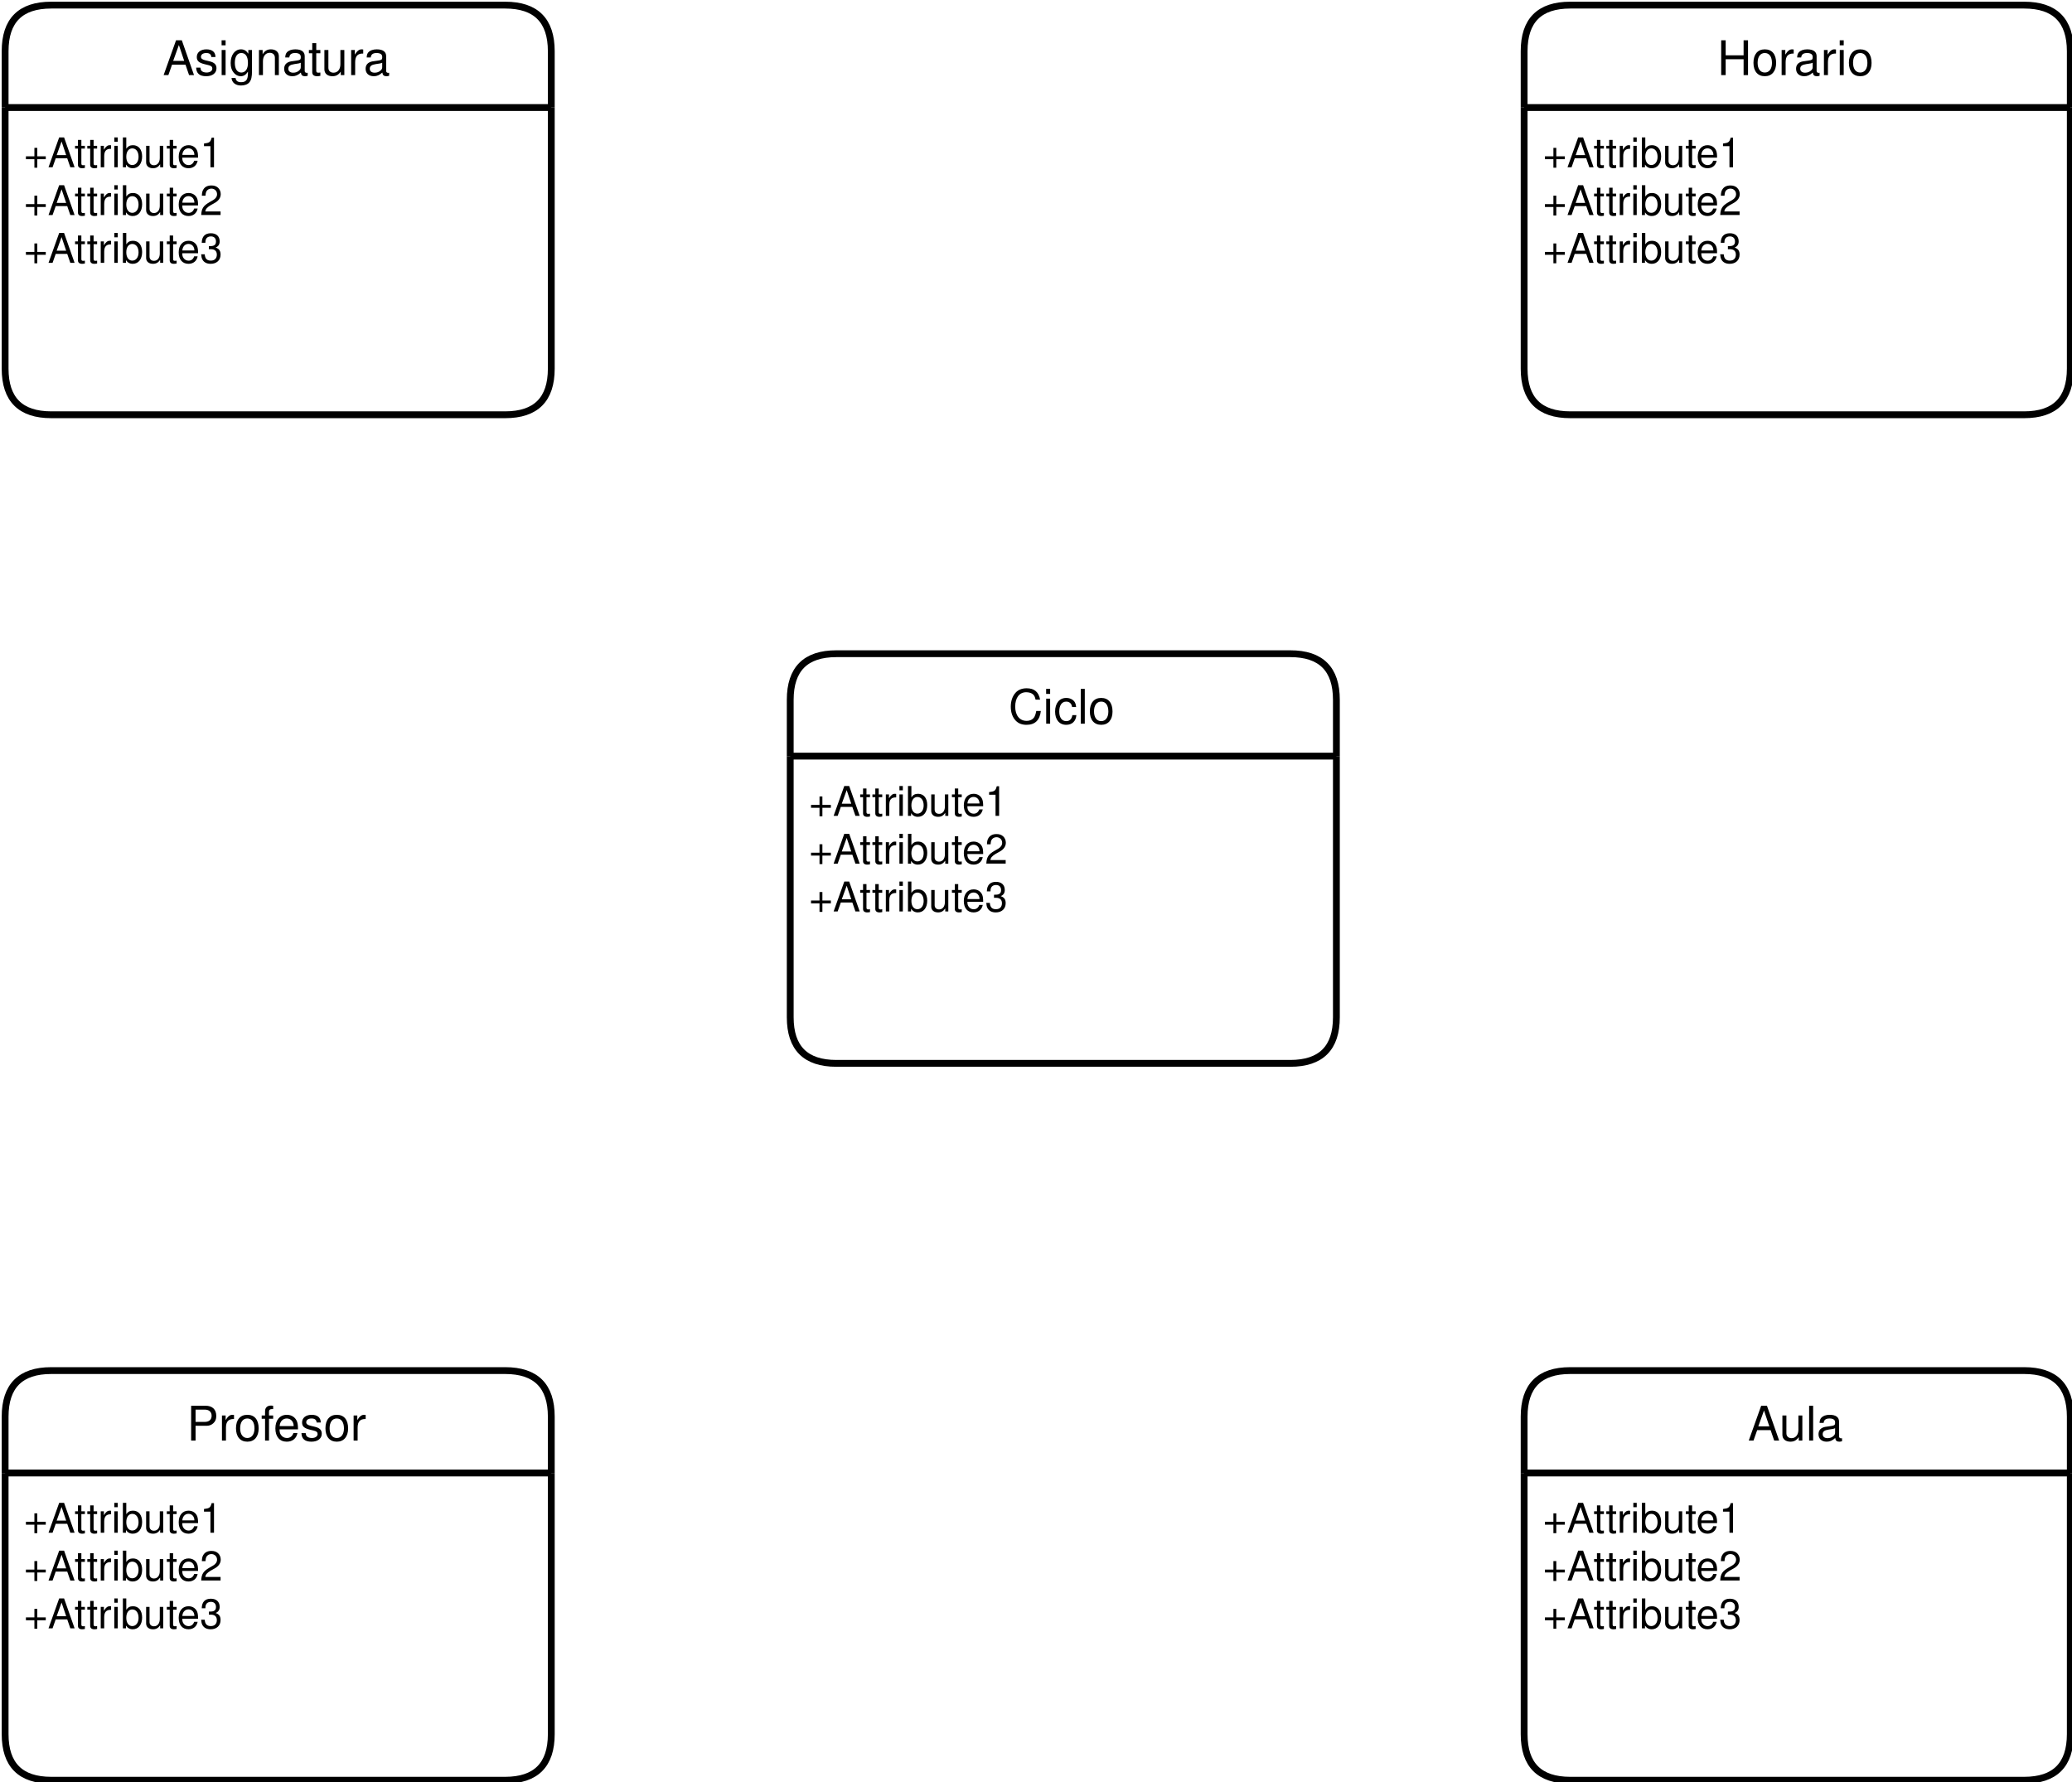
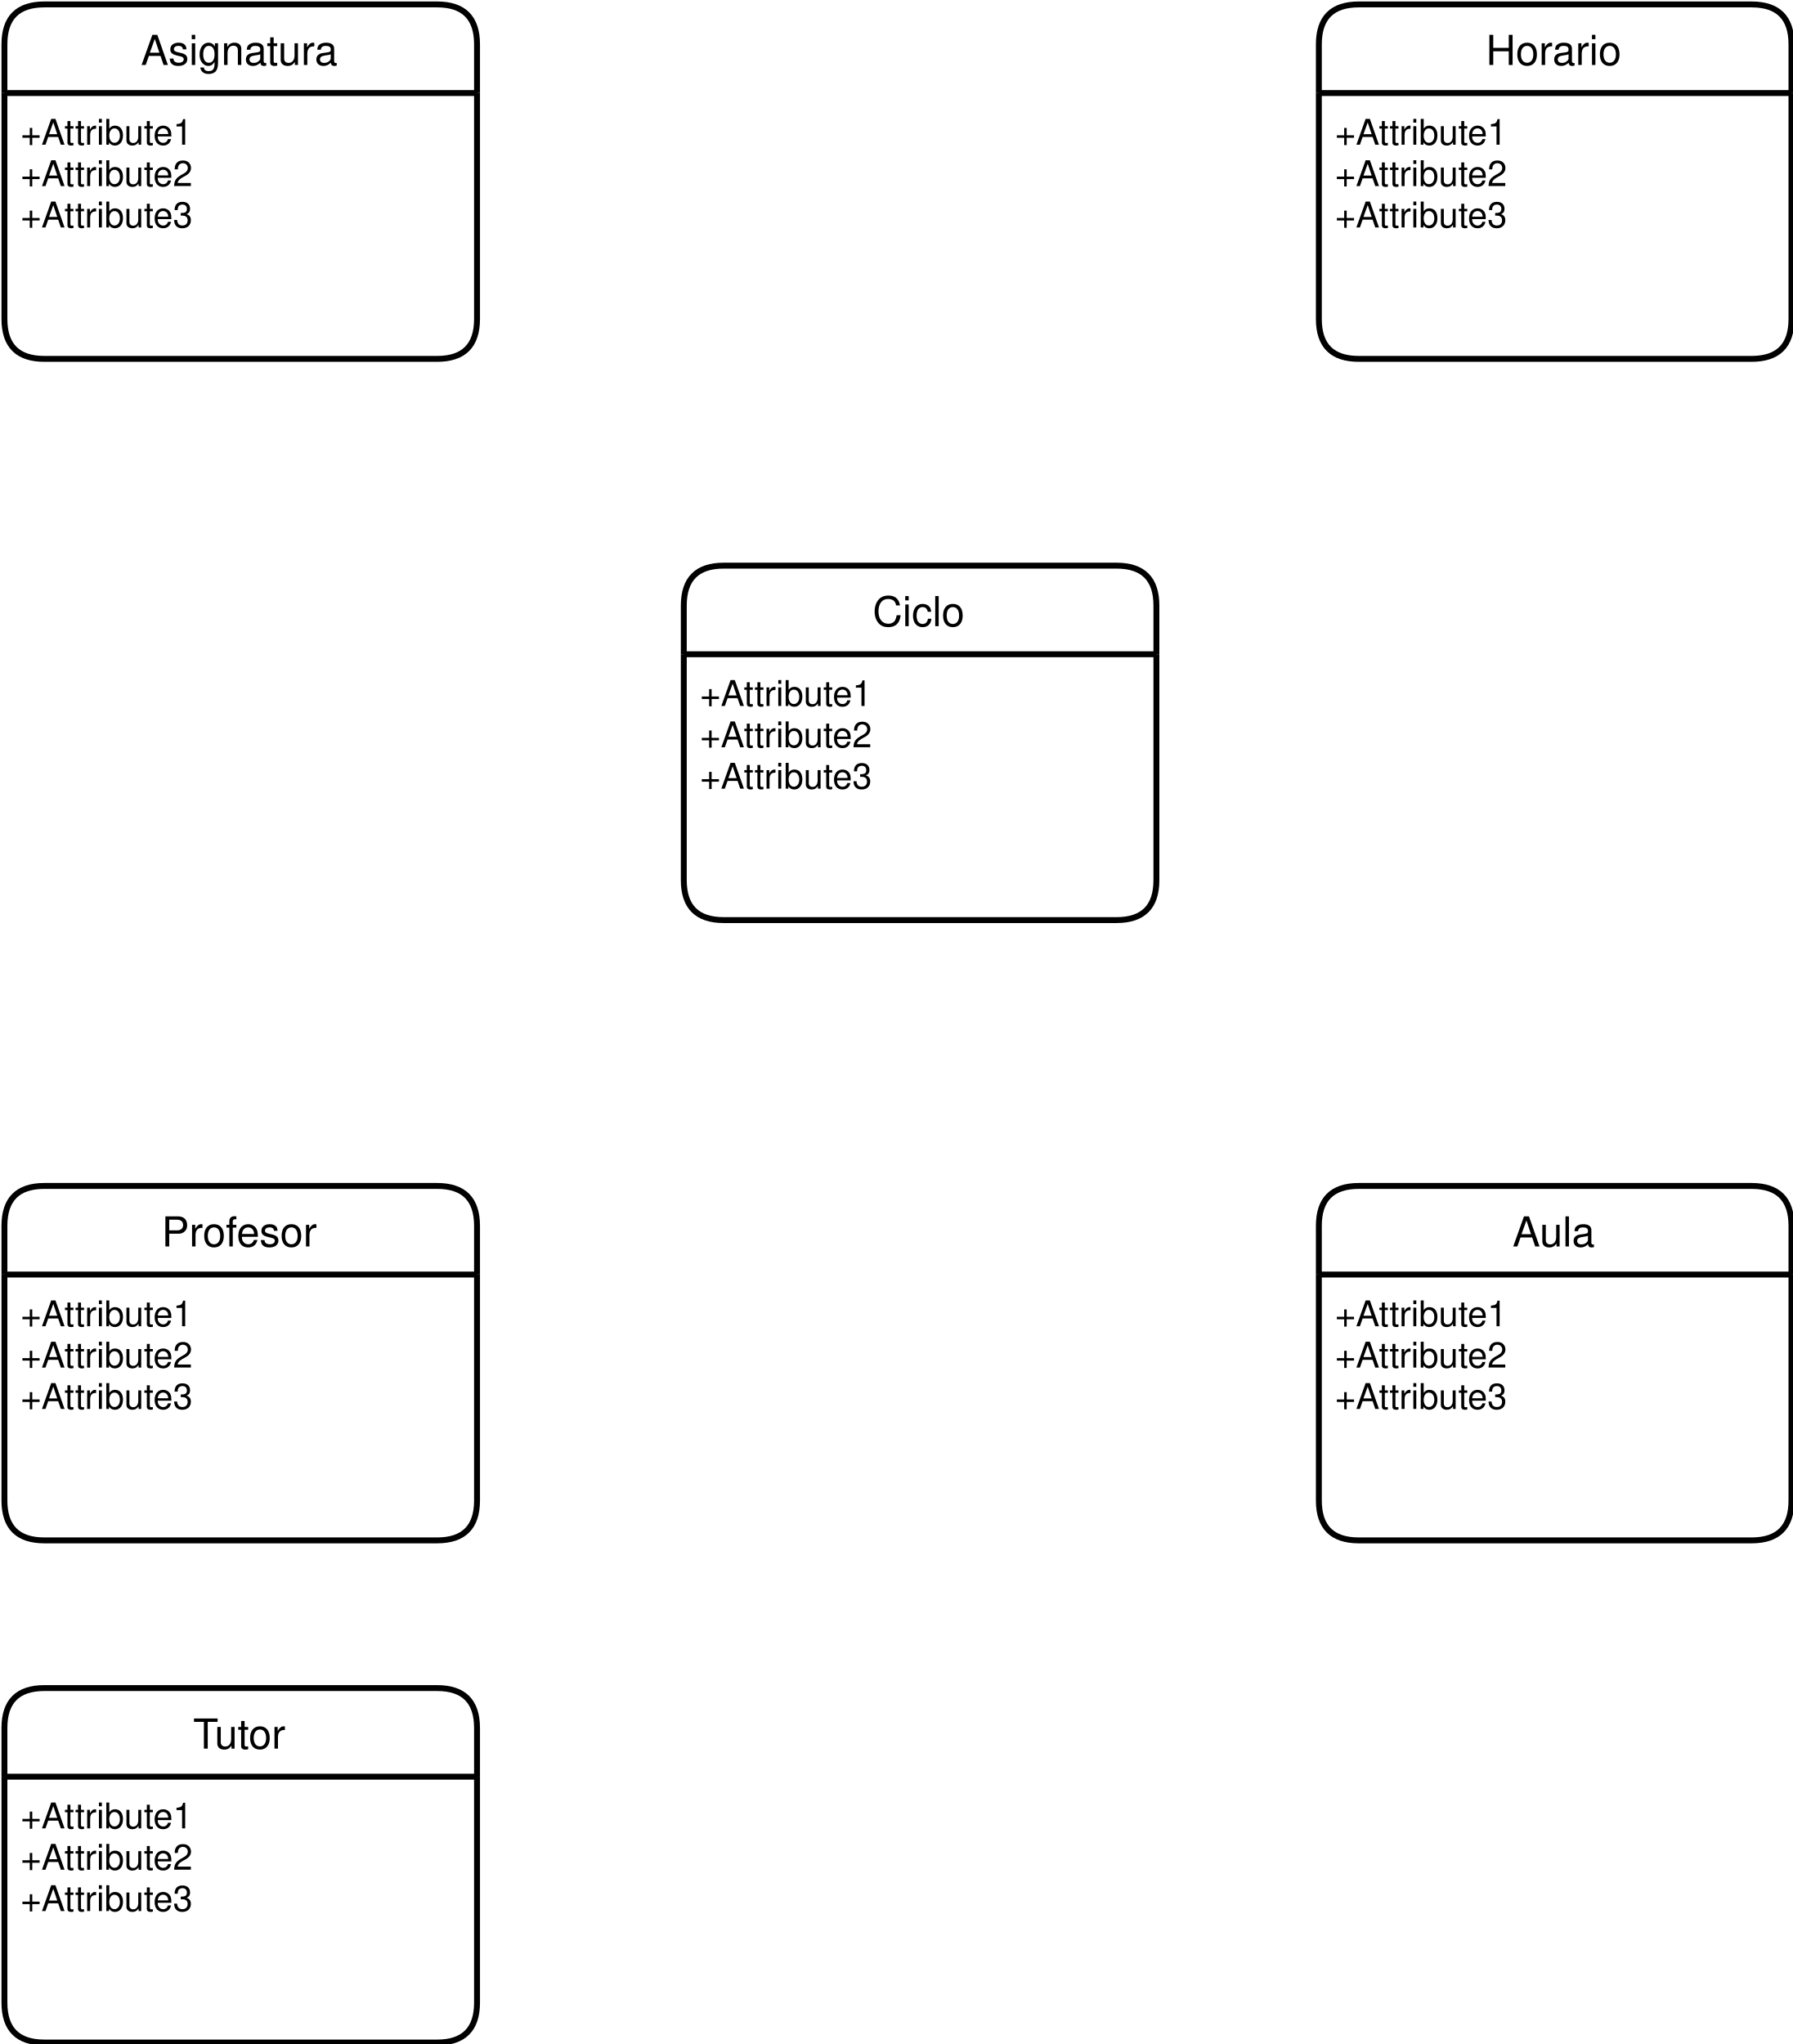
- <svg xmlns="http://www.w3.org/2000/svg" version="1.1" width="607px" height="522px" viewBox="-0.5 -0.5 607 522" content="&lt;mxfile host=&quot;app.diagrams.net&quot; modified=&quot;2022-07-20T10:51:31.395Z&quot; agent=&quot;5.0 (Windows)&quot; etag=&quot;wvfg7Rra3sl_Xw-KJtfy&quot; version=&quot;20.1.1&quot; type=&quot;github&quot;&gt;&lt;diagram id=&quot;Ei11v5Lpp1R_tHR_JdpO&quot; name=&quot;Page-1&quot;&gt;7VhNb6MwEP01HFcCHNLkmI/u9pCVKmWl3asLDlgYBhnTkPz6tckYQlGkRG2VHDjF82bG9sybJ0c4ZJXVvyQtkt8QMeH4blQ7ZO34vhcErv4xyOGEzPzJCYgljzCoA7b8yBDEvLjiESt7gQpAKF70wRDynIWqh1EpYd8P24Hon1rQmA2AbUjFEP3LI5VgFbYsg78wHif2ZM9FT0ZtMAJlQiPYn0Hk2SErCaBOq6xeMWGaZ/tyyvt5wdteTLJcXZOQbv+4aZEmcZqSf3X2Xh1Z8gN3eaeiwoIXJY9zqipJ8drqYHtR7nkmaK6tZZhwEW3oASpzdqlomFprmYDkR8gVFdrlaUC7pUJqiduL2JpMDRtUQpVHLMKknfZjjjexNt7FbTaVkLac+CaflTr+1TbEbaENLZW9iiXBeCNaJs15xqBC163Xoc5mUgPYGSYVqy+23GuJ1ApgkDElDzoEE2ZIPc6+Z0dh302SN0UsOZ8iG0hxeuN2645gvUCOb+DbH/Dt+MuFUpK/VYrpaqaOT+pFU36H+xdwMhgR20XBdqolaQUCdEfXOTSzs+NCfIDKgoY8jzdN1nrygX5DruGBa1ku8AAFheWXvrVDIUFRdWZrqizzV9F5WSNDjpFUciWn8++ilAwlXIlRvJ8Wb+AHPfUG91fvZFTvzeolj63eYEDpq4QdK3V/RwV/7fP7AAKejgK+WcDBYwv4aUDpC0gqOYz6/eoX+AH+P89GAd8s4KfHFvB8QOmKh2KU76flS7z++9va95OvvcGo3xv0O7+XfrXZfR5rfGcfGcnzfw==&lt;/diagram&gt;&lt;/mxfile&gt;" resource="https://app.diagrams.net/#HJimxx22%2FC3-UD12-UML%2Fmain%2FUD12-17.svg">
+ <svg xmlns="http://www.w3.org/2000/svg" version="1.1" width="607px" height="692px" viewBox="-0.5 -0.5 607 692" content="&lt;mxfile host=&quot;app.diagrams.net&quot; modified=&quot;2022-07-20T10:57:04.027Z&quot; agent=&quot;5.0 (Windows)&quot; etag=&quot;NMeV3xcmZ2iQfAXIE8lY&quot; version=&quot;20.1.1&quot; type=&quot;github&quot;&gt;&lt;diagram id=&quot;Ei11v5Lpp1R_tHR_JdpO&quot; name=&quot;Page-1&quot;&gt;7VlNb6MwEP01HFcCHNLkmI/u9pCVKqXS7tUFBywMg8zQkPz6NcQmoShSaLMKB05h3sz4Y9482XIsskrKX5Jm0W8ImLBcOygtsrZc1/E8W/1UyOGEzNzJCQglD3TQGdjyI9OgzgsLHrC8FYgAAnnWBn1IU+ZjC6NSwr4dtgPRnjWjIesAW5+KLvqHBxjpXZhtVfgL42FkZnZs7UmoCdZAHtEA9hcQebbISgLg6SspV0xUxTN1OeX9vOJtFiZZirckxNs3O87iKIxj8rdMPooji37oUT6oKPSGFzkPU4qFpHrZeDC1yPc8ETRV1tKPuAg29ABFNXeO1I+NtYxA8iOkSIVyOQpQbomaWmK3IrZVpoIrVEKRBizQSTvl1znOxNh6LXY9qIS44cSt8lmu4l9NQewG2tAczVIMCZU3oHlUz1cZVKh9q29fZTOpAF0ZJpGVV0vuNEQqBTBIGMqDCtEJM0297n3HtML+3EnOVGPRZReZQKq7N2yGPhOsPjTHPfh2O3xb7nKBKPl7gUztZmq5pFzU2z/j7hWcdFrEVFGwHTYkrUCAqug6hbp3dlyIT1CeUZ+n4abOWk8+0V+RW/HAlSwXegKEzPBL35umkIAUL2xFlWH+Jjqva6TLsSaV3Mjp/H9RSroSLsQo3m+L13O9lnq9x6t3Mqq3t3rJsNXrdSh9lbBjuarvqOD7Hr8DEPB0FHBvAXvDFvBTh9IXkFRyGPV77xN4APfn2Sjg3gJ+GraA5x1KV9wXo3y/LV/itM/fxn6cfM0KRv320O982Pp1um9YbwWO9+e735+n88frd3y/+sL71cMesJR5ft+ufRf/EpDnfw==&lt;/diagram&gt;&lt;/mxfile&gt;" resource="https://app.diagrams.net/#HJimxx22%2FC3-UD12-UML%2Fmain%2FUD12-17.svg">
  <defs />
  <g>
    <path d="M 161 31 L 161 14.5 Q 161 1 147.5 1 L 14.5 1 Q 1 1 1 14.5 L 1 31" fill="rgb(255, 255, 255)" stroke="rgb(0, 0, 0)" stroke-width="2" stroke-miterlimit="10" pointer-events="all" />
    <path d="M 1 31 L 1 107.5 Q 1 121 14.5 121 L 147.5 121 Q 161 121 161 107.5 L 161 31" fill="none" stroke="rgb(0, 0, 0)" stroke-width="2" stroke-miterlimit="10" pointer-events="none" />
    <path d="M 1 31 L 161 31" fill="none" stroke="rgb(0, 0, 0)" stroke-width="2" stroke-miterlimit="10" pointer-events="none" />
    <g fill="rgb(0, 0, 0)" font-family="Helvetica" pointer-events="none" text-anchor="middle" font-size="14px">
      <text x="80.5" y="21.5">Asignatura</text>
    </g>
    <g fill="rgb(0, 0, 0)" font-family="Helvetica" pointer-events="none" font-size="12px">
      <text x="6.5" y="48.5">+Attribute1</text>
      <text x="6.5" y="62.5">+Attribute2</text>
      <text x="6.5" y="76.5">+Attribute3</text>
    </g>
    <path d="M 606 431 L 606 414.5 Q 606 401 592.5 401 L 459.5 401 Q 446 401 446 414.5 L 446 431" fill="rgb(255, 255, 255)" stroke="rgb(0, 0, 0)" stroke-width="2" stroke-miterlimit="10" pointer-events="none" />
    <path d="M 446 431 L 446 507.5 Q 446 521 459.5 521 L 592.5 521 Q 606 521 606 507.5 L 606 431" fill="none" stroke="rgb(0, 0, 0)" stroke-width="2" stroke-miterlimit="10" pointer-events="none" />
    <path d="M 446 431 L 606 431" fill="none" stroke="rgb(0, 0, 0)" stroke-width="2" stroke-miterlimit="10" pointer-events="none" />
    <g fill="rgb(0, 0, 0)" font-family="Helvetica" pointer-events="none" text-anchor="middle" font-size="14px">
      <text x="525.5" y="421.5">Aula</text>
    </g>
    <g fill="rgb(0, 0, 0)" font-family="Helvetica" pointer-events="none" font-size="12px">
      <text x="451.5" y="448.5">+Attribute1</text>
      <text x="451.5" y="462.5">+Attribute2</text>
      <text x="451.5" y="476.5">+Attribute3</text>
    </g>
    <path d="M 161 431 L 161 414.5 Q 161 401 147.5 401 L 14.5 401 Q 1 401 1 414.5 L 1 431" fill="rgb(255, 255, 255)" stroke="rgb(0, 0, 0)" stroke-width="2" stroke-miterlimit="10" pointer-events="none" />
    <path d="M 1 431 L 1 507.5 Q 1 521 14.5 521 L 147.5 521 Q 161 521 161 507.5 L 161 431" fill="none" stroke="rgb(0, 0, 0)" stroke-width="2" stroke-miterlimit="10" pointer-events="none" />
    <path d="M 1 431 L 161 431" fill="none" stroke="rgb(0, 0, 0)" stroke-width="2" stroke-miterlimit="10" pointer-events="none" />
    <g fill="rgb(0, 0, 0)" font-family="Helvetica" pointer-events="none" text-anchor="middle" font-size="14px">
      <text x="80.5" y="421.5">Profesor</text>
    </g>
    <g fill="rgb(0, 0, 0)" font-family="Helvetica" pointer-events="none" font-size="12px">
      <text x="6.5" y="448.5">+Attribute1</text>
      <text x="6.5" y="462.5">+Attribute2</text>
      <text x="6.5" y="476.5">+Attribute3</text>
    </g>
    <path d="M 606 31 L 606 14.5 Q 606 1 592.5 1 L 459.5 1 Q 446 1 446 14.5 L 446 31" fill="rgb(255, 255, 255)" stroke="rgb(0, 0, 0)" stroke-width="2" stroke-miterlimit="10" pointer-events="none" />
    <path d="M 446 31 L 446 107.5 Q 446 121 459.5 121 L 592.5 121 Q 606 121 606 107.5 L 606 31" fill="none" stroke="rgb(0, 0, 0)" stroke-width="2" stroke-miterlimit="10" pointer-events="none" />
    <path d="M 446 31 L 606 31" fill="none" stroke="rgb(0, 0, 0)" stroke-width="2" stroke-miterlimit="10" pointer-events="none" />
    <g fill="rgb(0, 0, 0)" font-family="Helvetica" pointer-events="none" text-anchor="middle" font-size="14px">
      <text x="525.5" y="21.5">Horario</text>
    </g>
    <g fill="rgb(0, 0, 0)" font-family="Helvetica" pointer-events="none" font-size="12px">
      <text x="451.5" y="48.5">+Attribute1</text>
      <text x="451.5" y="62.5">+Attribute2</text>
      <text x="451.5" y="76.5">+Attribute3</text>
    </g>
    <path d="M 391 221 L 391 204.5 Q 391 191 377.5 191 L 244.5 191 Q 231 191 231 204.5 L 231 221" fill="rgb(255, 255, 255)" stroke="rgb(0, 0, 0)" stroke-width="2" stroke-miterlimit="10" pointer-events="none" />
    <path d="M 231 221 L 231 297.5 Q 231 311 244.5 311 L 377.5 311 Q 391 311 391 297.5 L 391 221" fill="none" stroke="rgb(0, 0, 0)" stroke-width="2" stroke-miterlimit="10" pointer-events="none" />
    <path d="M 231 221 L 391 221" fill="none" stroke="rgb(0, 0, 0)" stroke-width="2" stroke-miterlimit="10" pointer-events="none" />
    <g fill="rgb(0, 0, 0)" font-family="Helvetica" pointer-events="none" text-anchor="middle" font-size="14px">
      <text x="310.5" y="211.5">Ciclo</text>
    </g>
    <g fill="rgb(0, 0, 0)" font-family="Helvetica" pointer-events="none" font-size="12px">
      <text x="236.5" y="238.5">+Attribute1</text>
      <text x="236.5" y="252.5">+Attribute2</text>
      <text x="236.5" y="266.5">+Attribute3</text>
    </g>
+     <path d="M 161 601 L 161 584.5 Q 161 571 147.5 571 L 14.5 571 Q 1 571 1 584.5 L 1 601" fill="rgb(255, 255, 255)" stroke="rgb(0, 0, 0)" stroke-width="2" stroke-miterlimit="10" pointer-events="none" />
+     <path d="M 1 601 L 1 677.5 Q 1 691 14.5 691 L 147.5 691 Q 161 691 161 677.5 L 161 601" fill="none" stroke="rgb(0, 0, 0)" stroke-width="2" stroke-miterlimit="10" pointer-events="none" />
+     <path d="M 1 601 L 161 601" fill="none" stroke="rgb(0, 0, 0)" stroke-width="2" stroke-miterlimit="10" pointer-events="none" />
+     <g fill="rgb(0, 0, 0)" font-family="Helvetica" pointer-events="none" text-anchor="middle" font-size="14px">
+       <text x="80.5" y="591.5">Tutor</text>
+     </g>
+     <g fill="rgb(0, 0, 0)" font-family="Helvetica" pointer-events="none" font-size="12px">
+       <text x="6.5" y="618.5">+Attribute1</text>
+       <text x="6.5" y="632.5">+Attribute2</text>
+       <text x="6.5" y="646.5">+Attribute3</text>
+     </g>
  </g>
</svg>
